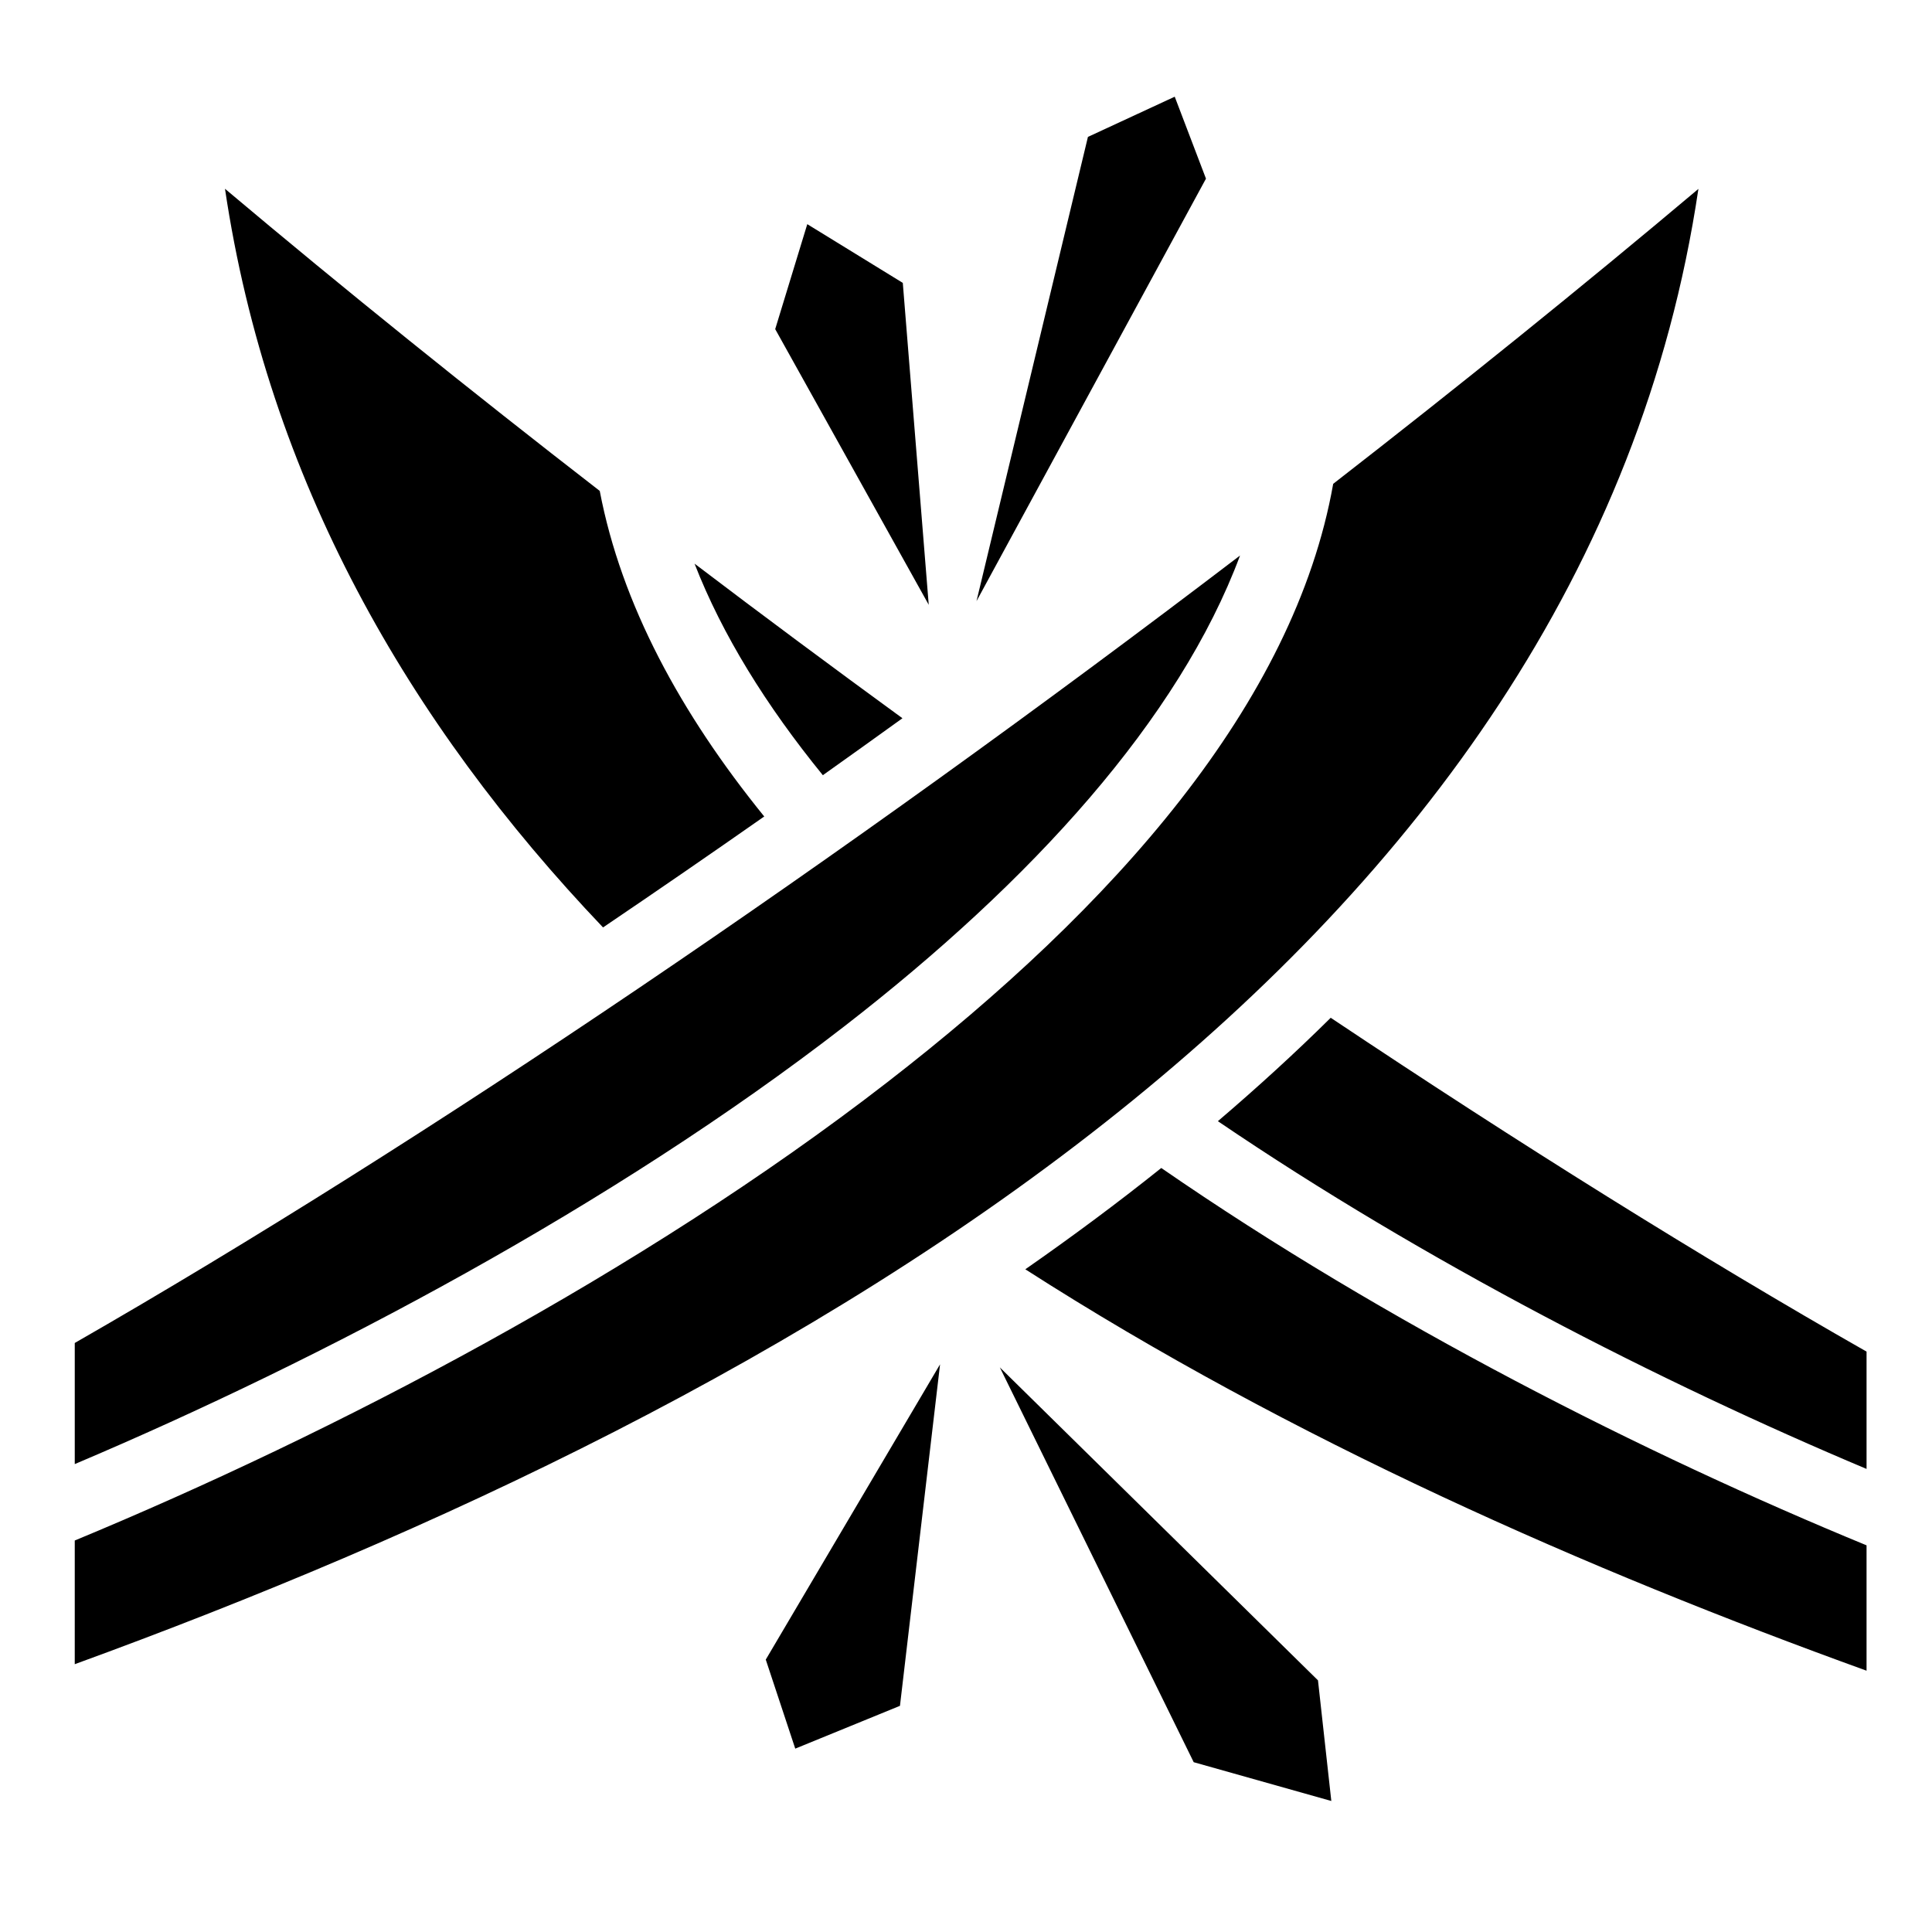
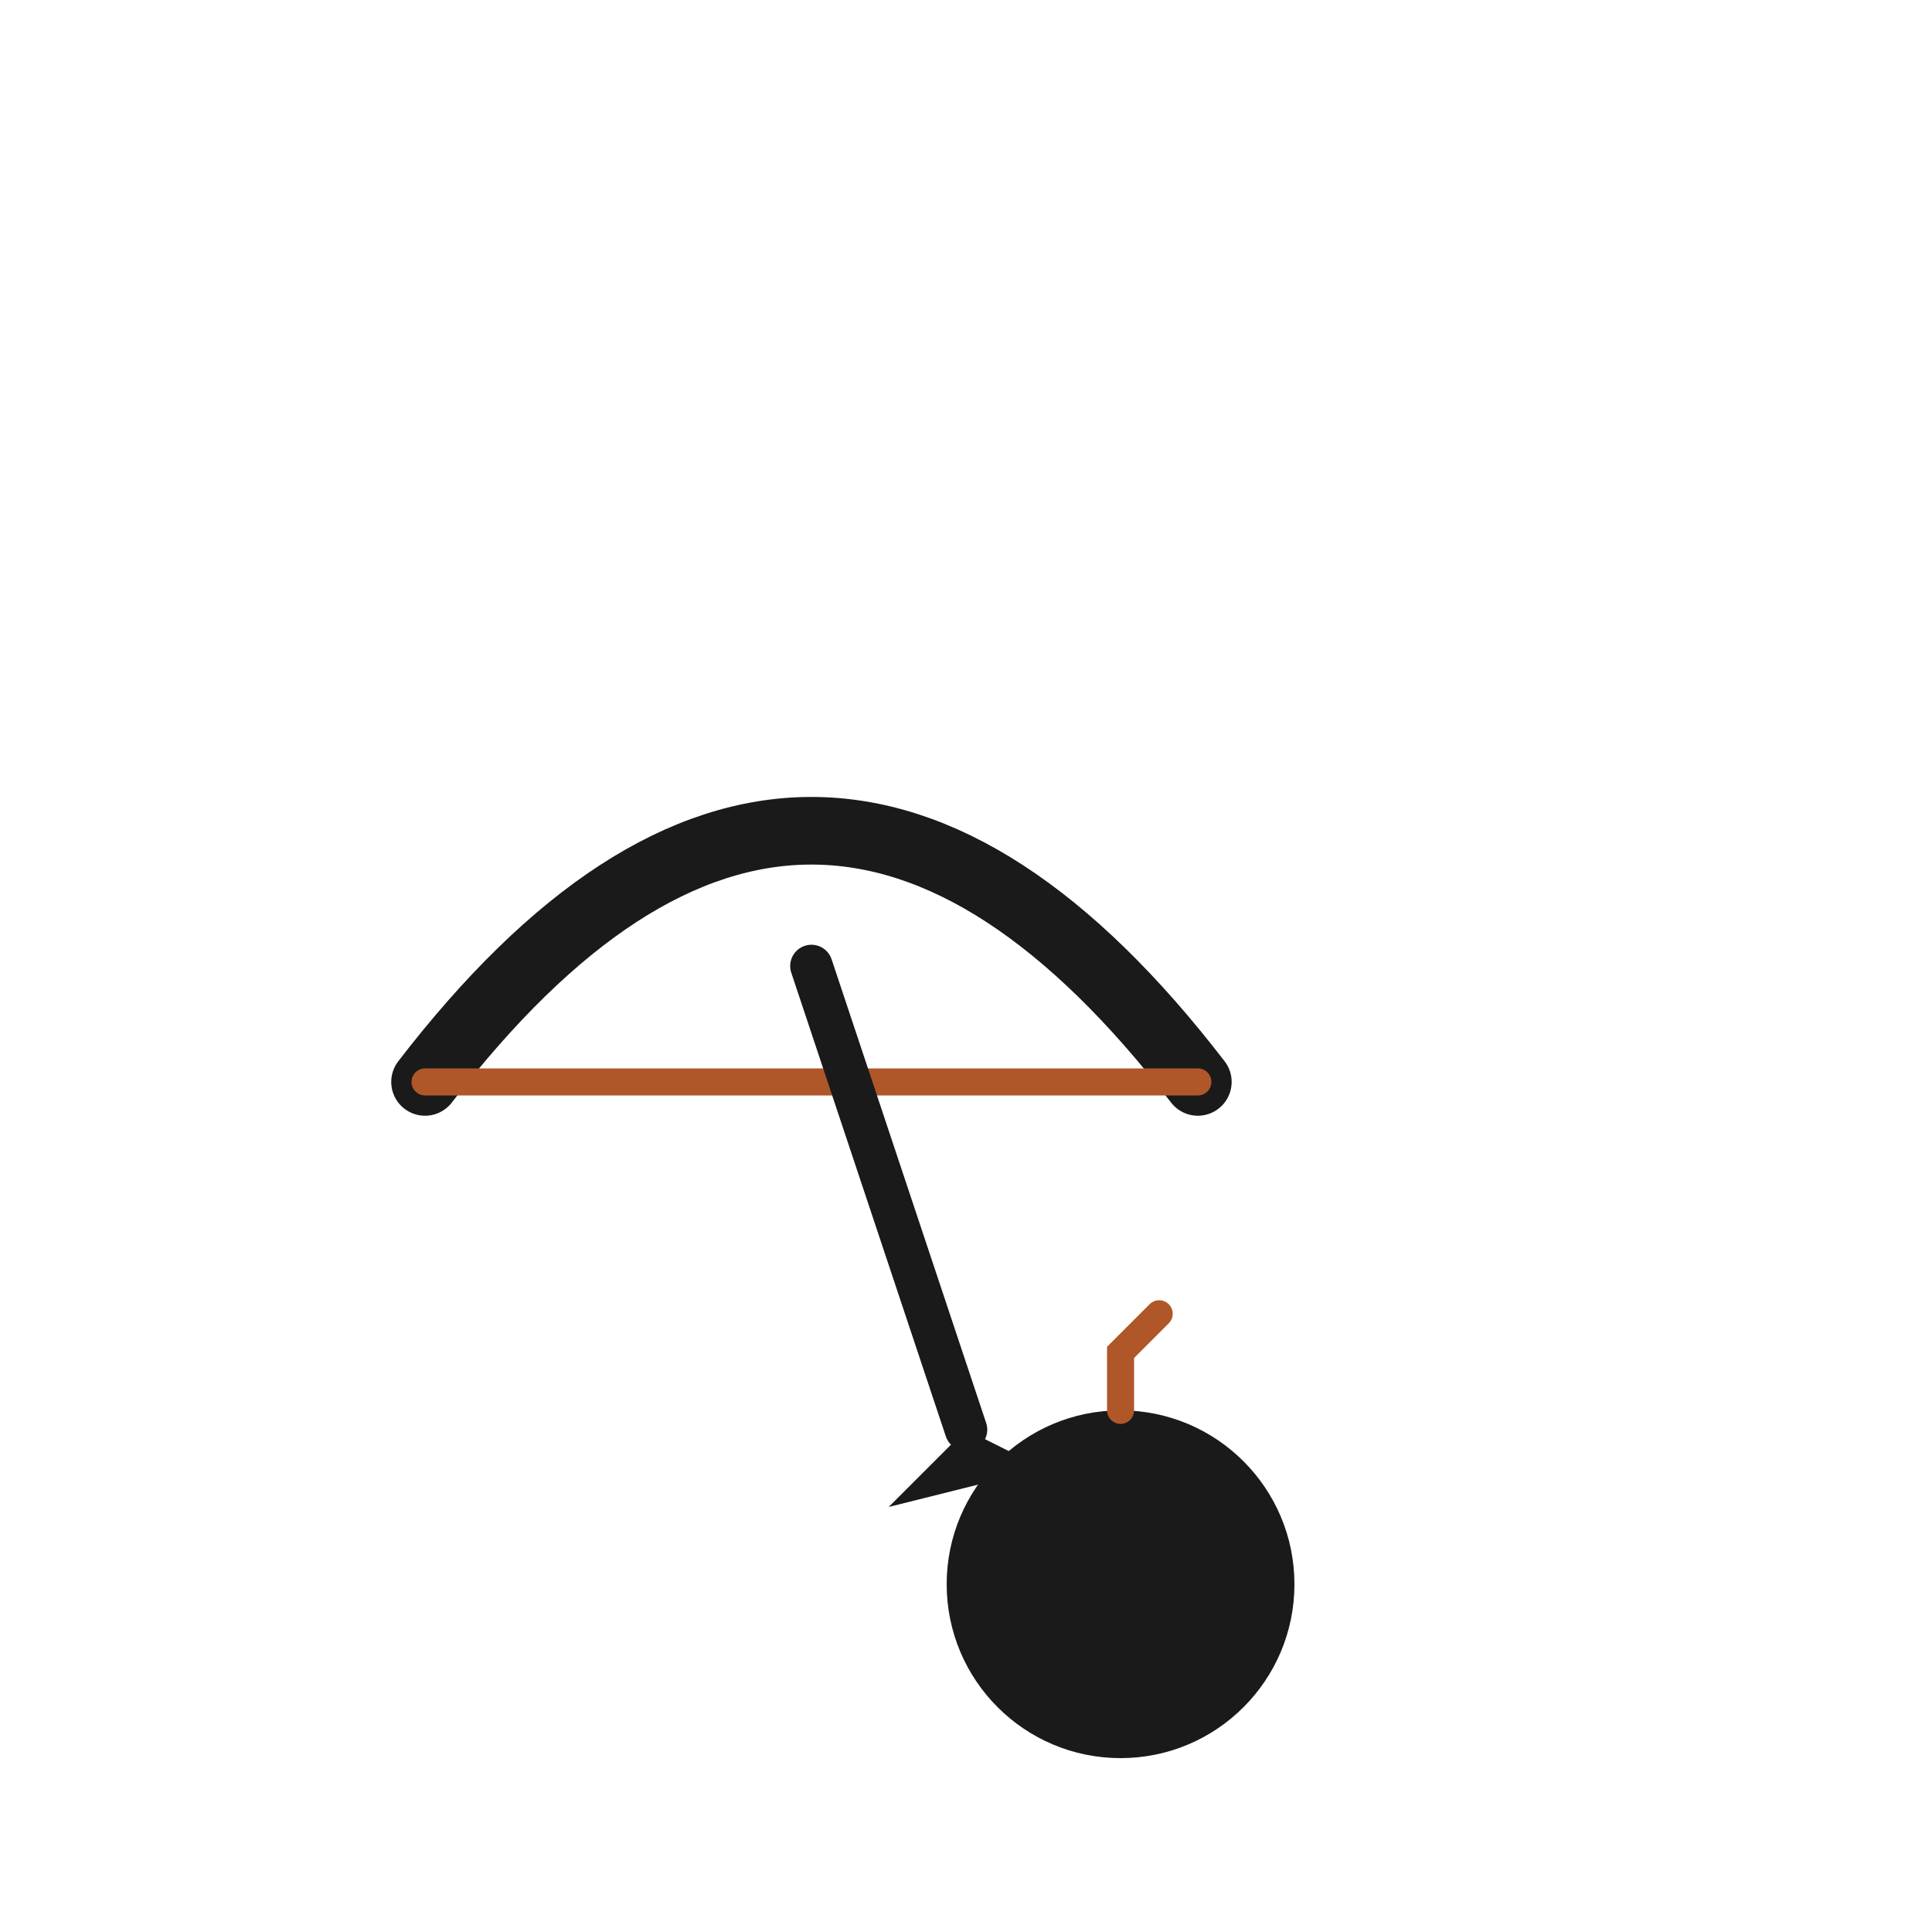
- <svg xmlns="http://www.w3.org/2000/svg" width="1em" height="1em" viewBox="0 0 512 512">
-   <path fill="currentColor" d="m311.313 25.625l-23 10.656l-29.532 123.032l60.814-111.968l-8.28-21.72zM59.625 50.03c11.448 76.937 48.43 141.423 100.188 195.75a3267 3267 0 0 0 42.718-29.405c-22.156-27.314-37.85-56.204-43.593-86.28c-34.214-26.492-67.613-53.376-99.312-80.064zm390.47.032C419.178 76.1 386.64 102.33 353.31 128.22c-10.333 58.234-58.087 112.074-118.218 158.624c-65.433 50.654-146.56 92.934-215.28 121.406l-.002 32.78c93.65-34.132 195.55-81.378 276.875-146.592c79.035-63.378 138.329-143.063 153.41-244.375zm-236.158 9.344l-8.5 27.813l40.688 73.06l-6.875-85.31l-25.313-15.564zm114.688 87.813C223.39 227.47 112.257 302.862 19.812 355.905V388c65.917-27.914 142.58-68.51 203.844-115.938c49.83-38.574 88.822-81.513 104.97-124.843zm-144.563 2.155c7.35 18.89 19.03 37.68 34 56.063c7.03-4.98 14.056-10.03 21.094-15.094c-18.444-13.456-36.863-27.12-55.094-40.97zM352.656 269.72c-9.573 9.472-19.58 18.588-29.906 27.405c54.914 37.294 117.228 69.156 171.906 92.156V358.19c-43.86-24.988-92.103-55.13-142-88.47m-44.906 39.81c-11.65 9.32-23.696 18.253-36.03 26.845c70.326 45.135 149.33 79.775 222.935 106.375v-33.22c-58.858-24.223-127.1-58.727-186.906-100zm-58.625 52.033l-46.188 78.25l7.813 23.593l27.75-11.344zm15.844.812L316.343 467l36.47 10.28l-3.533-31.967z" />
+ <svg xmlns="http://www.w3.org/2000/svg" viewBox="0 0 100 100">
+   <path d="M22 56 Q42 30 62 56" stroke="#1A1A1A" stroke-width="3.5" fill="none" stroke-linecap="round" />
+   <line x1="22" y1="56" x2="62" y2="56" stroke="#B0572A" stroke-width="1.4" stroke-linecap="round" />
+   <line x1="42" y1="50" x2="50" y2="74" stroke="#1A1A1A" stroke-width="2.2" stroke-linecap="round" />
+   <path d="M50 74 L46 78 L54 76 Z" fill="#1A1A1A" />
+   <circle cx="58" cy="82" r="9" fill="#1A1A1A" />
+   <path d="M58 73 L58 70 L60 68" stroke="#B0572A" stroke-width="1.4" fill="none" stroke-linecap="round" />
</svg>
